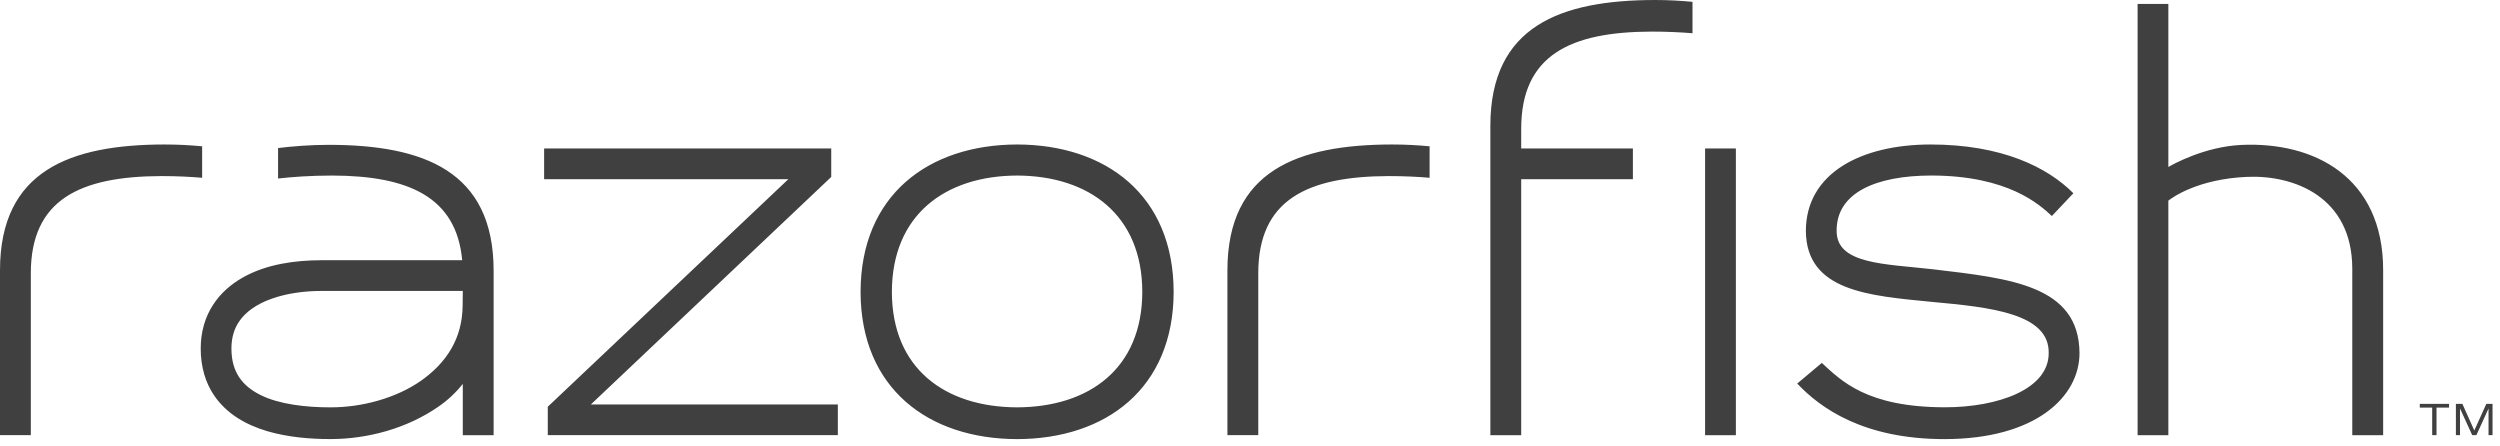
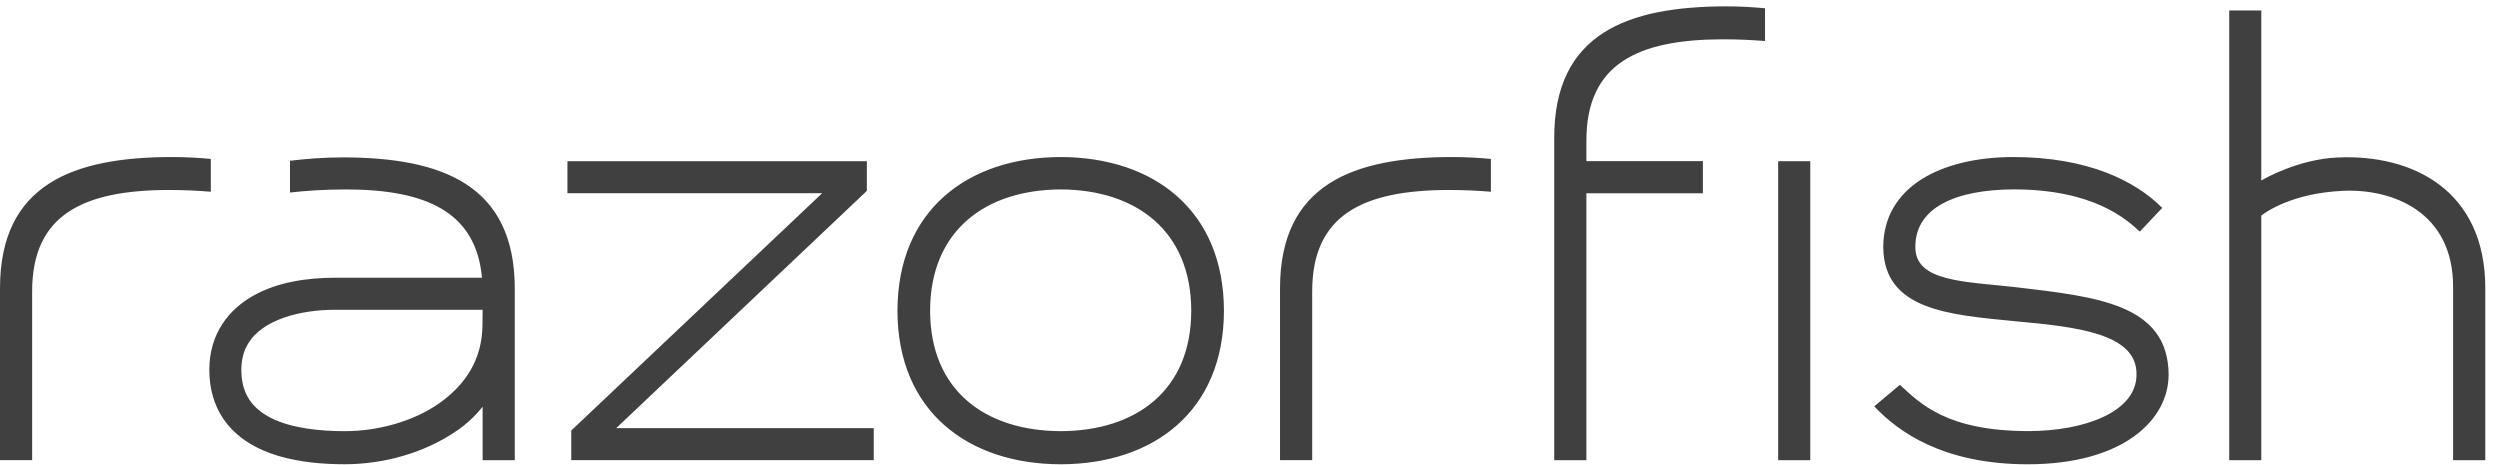
- <svg xmlns="http://www.w3.org/2000/svg" width="146px" height="26px" viewBox="0 0 146 26" version="1.1">
+ <svg xmlns="http://www.w3.org/2000/svg" width="140px" height="26px" viewBox="0 0 140 26" version="1.1">
  <defs />
  <g id="Page-1" stroke="none" stroke-width="1" fill="none" fill-rule="evenodd">
-     <path d="M27.018,17.825 C27.008,19.777 26.068,21.186 24.591,22.233 C23.122,23.26 21.119,23.793 19.308,23.789 C17.858,23.793 16.291,23.608 15.211,23.067 C14.669,22.797 14.255,22.46 13.974,22.04 C13.694,21.618 13.519,21.101 13.515,20.356 C13.519,19.709 13.673,19.232 13.931,18.826 C14.315,18.224 14.996,17.751 15.872,17.443 C16.738,17.133 17.772,16.992 18.743,16.992 L18.752,16.992 L27.027,16.992 C27.027,17.229 27.018,17.781 27.018,17.825 L27.018,17.825 Z M19.213,8.458 C18.109,8.458 17.07,8.544 16.239,8.646 L16.239,10.426 C17.048,10.334 18.113,10.252 19.417,10.252 C23.863,10.267 26.655,11.505 26.992,15.197 L18.752,15.197 C17.242,15.202 15.588,15.419 14.203,16.193 C13.512,16.581 12.887,17.108 12.435,17.814 C11.981,18.516 11.72,19.383 11.722,20.356 C11.72,21.416 12,22.351 12.499,23.086 C13.251,24.197 14.405,24.822 15.604,25.18 C16.815,25.535 18.113,25.642 19.308,25.642 C21.456,25.64 23.755,25.028 25.597,23.754 C26.146,23.377 26.623,22.928 27.027,22.42 L27.027,25.414 L28.828,25.414 L28.828,15.798 C28.821,9.973 24.724,8.466 19.213,8.458 L19.213,8.458 Z M87.037,7.34 L87.037,25.414 L88.838,25.414 L88.838,10.466 L95.361,10.466 L95.361,8.669 L88.838,8.669 L88.838,7.522 C88.838,3.219 91.702,1.86 96.447,1.845 C97.367,1.845 98.169,1.886 98.842,1.942 L98.842,0.107 C98.178,0.044 97.432,0 96.651,0 C91.14,0.009 87.044,1.518 87.037,7.34 L87.037,7.34 Z M71.681,15.776 L71.681,25.412 L73.483,25.412 L73.483,15.958 C73.483,11.658 76.347,10.3 81.092,10.283 C82.015,10.283 82.814,10.324 83.489,10.382 L83.489,8.544 C82.823,8.48 82.077,8.438 81.296,8.438 C75.788,8.445 71.69,9.956 71.681,15.776 L71.681,15.776 Z M11.805,8.544 C11.141,8.48 10.395,8.438 9.614,8.438 C4.106,8.445 0.007,9.956 0,15.776 L0,25.412 L1.8,25.412 L1.8,15.958 C1.8,11.658 4.665,10.3 9.411,10.283 C10.331,10.283 11.131,10.324 11.805,10.382 L11.805,8.544 Z M130.887,8.464 C128.728,8.567 126.879,9.608 126.632,9.752 L126.632,0.229 L124.836,0.229 L124.836,25.414 L126.632,25.414 L126.632,11.718 C126.847,11.546 128.335,10.454 131.234,10.329 C133.961,10.213 137.373,11.486 137.373,15.702 L137.373,25.414 L139.176,25.414 L139.176,15.777 C139.176,10.334 135.147,8.265 130.887,8.464 L130.887,8.464 Z M59.399,23.789 C55.176,23.774 52.093,21.515 52.086,17.047 C52.093,12.566 55.176,10.269 59.399,10.252 C63.618,10.269 66.704,12.566 66.71,17.047 C66.704,21.515 63.618,23.774 59.399,23.789 L59.399,23.789 Z M59.399,8.438 C54.216,8.45 50.268,11.394 50.257,17.047 C50.268,22.686 54.216,25.635 59.399,25.644 C64.583,25.635 68.532,22.686 68.541,17.047 C68.532,11.394 64.583,8.45 59.399,8.438 L59.399,8.438 Z M48.544,10.334 L48.544,8.671 L31.777,8.671 L31.777,10.465 L46.04,10.465 L31.99,23.754 L31.99,25.412 L48.93,25.412 L48.93,23.621 L34.506,23.621 L48.544,10.334 Z M99.577,25.414 L101.375,25.414 L101.375,8.671 L99.577,8.671 L99.577,25.414 Z M112.918,15.73 C110.045,15.401 107.214,15.445 107.26,13.442 C107.269,11.266 109.525,10.258 112.786,10.25 C117.264,10.258 119.09,11.932 119.829,12.615 L121.085,11.286 C119.585,9.778 116.926,8.438 112.733,8.438 C108.711,8.445 105.473,10.097 105.462,13.482 C105.49,17.013 109.146,17.271 112.831,17.631 C116.279,17.946 119.69,18.312 119.644,20.626 C119.644,22.733 116.686,23.784 113.589,23.786 C109.003,23.782 107.523,22.228 106.393,21.194 L104.958,22.399 C106.303,23.83 108.829,25.644 113.554,25.644 C118.9,25.642 121.438,23.163 121.443,20.626 C121.42,16.66 117.393,16.263 112.918,15.73 L112.918,15.73 Z M145.202,23.585 L144.499,25.141 L143.803,23.585 L143.424,23.585 L143.424,25.412 L143.665,25.412 L143.665,23.855 L144.377,25.412 L144.622,25.412 L145.331,23.855 L145.331,25.412 L145.564,25.412 L145.564,23.585 L145.202,23.585 Z M141.316,23.802 L142.04,23.802 L142.04,25.412 L142.292,25.412 L142.292,23.802 L143.024,23.802 L143.024,23.585 L141.316,23.585 L141.316,23.802 Z" id="logo-razorfish" fill="#404040" />
+     <path d="M27.018,18.181 C27.008,20.133 26.068,21.542 24.591,22.589 C23.122,23.616 21.119,24.149 19.308,24.145 C17.858,24.149 16.291,23.964 15.211,23.423 C14.669,23.153 14.255,22.816 13.974,22.396 C13.694,21.974 13.519,21.457 13.515,20.712 C13.519,20.065 13.673,19.588 13.931,19.182 C14.315,18.58 14.996,18.107 15.872,17.799 C16.738,17.489 17.772,17.348 18.743,17.348 L18.752,17.348 L27.027,17.348 C27.027,17.585 27.018,18.137 27.018,18.181 L27.018,18.181 Z M19.213,8.814 C18.109,8.814 17.07,8.9 16.239,9.002 L16.239,10.782 C17.048,10.69 18.113,10.608 19.417,10.608 C23.863,10.623 26.655,11.861 26.992,15.553 L18.752,15.553 C17.242,15.558 15.588,15.775 14.203,16.549 C13.512,16.937 12.887,17.464 12.435,18.17 C11.981,18.872 11.72,19.739 11.722,20.712 C11.72,21.772 12,22.707 12.499,23.442 C13.251,24.553 14.405,25.178 15.604,25.536 C16.815,25.891 18.113,25.998 19.308,25.998 C21.456,25.996 23.755,25.384 25.597,24.11 C26.146,23.733 26.623,23.284 27.027,22.776 L27.027,25.77 L28.828,25.77 L28.828,16.154 C28.821,10.329 24.724,8.822 19.213,8.814 L19.213,8.814 Z M87.037,7.696 L87.037,25.77 L88.838,25.77 L88.838,10.822 L95.361,10.822 L95.361,9.025 L88.838,9.025 L88.838,7.878 C88.838,3.575 91.702,2.216 96.447,2.201 C97.367,2.201 98.169,2.242 98.842,2.298 L98.842,0.463 C98.178,0.4 97.432,0.356 96.651,0.356 C91.14,0.365 87.044,1.874 87.037,7.696 L87.037,7.696 Z M71.681,16.132 L71.681,25.768 L73.483,25.768 L73.483,16.314 C73.483,12.014 76.347,10.656 81.092,10.639 C82.015,10.639 82.814,10.68 83.489,10.738 L83.489,8.9 C82.823,8.836 82.077,8.794 81.296,8.794 C75.788,8.801 71.69,10.312 71.681,16.132 L71.681,16.132 Z M11.805,8.9 C11.141,8.836 10.395,8.794 9.614,8.794 C4.106,8.801 0.007,10.312 0,16.132 L0,25.768 L1.8,25.768 L1.8,16.314 C1.8,12.014 4.665,10.656 9.411,10.639 C10.331,10.639 11.131,10.68 11.805,10.738 L11.805,8.9 Z M130.887,8.82 C128.728,8.923 126.879,9.964 126.632,10.108 L126.632,0.585 L124.836,0.585 L124.836,25.77 L126.632,25.77 L126.632,12.074 C126.847,11.902 128.335,10.81 131.234,10.685 C133.961,10.569 137.373,11.842 137.373,16.058 L137.373,25.77 L139.176,25.77 L139.176,16.133 C139.176,10.69 135.147,8.621 130.887,8.82 L130.887,8.82 Z M59.399,24.145 C55.176,24.13 52.093,21.871 52.086,17.403 C52.093,12.922 55.176,10.625 59.399,10.608 C63.618,10.625 66.704,12.922 66.71,17.403 C66.704,21.871 63.618,24.13 59.399,24.145 L59.399,24.145 Z M59.399,8.794 C54.216,8.806 50.268,11.75 50.257,17.403 C50.268,23.042 54.216,25.991 59.399,26 C64.583,25.991 68.532,23.042 68.541,17.403 C68.532,11.75 64.583,8.806 59.399,8.794 L59.399,8.794 Z M48.544,10.69 L48.544,9.027 L31.777,9.027 L31.777,10.821 L46.04,10.821 L31.99,24.11 L31.99,25.768 L48.93,25.768 L48.93,23.977 L34.506,23.977 L48.544,10.69 Z M99.577,25.77 L101.375,25.77 L101.375,9.027 L99.577,9.027 L99.577,25.77 Z M112.918,16.086 C110.045,15.757 107.214,15.801 107.26,13.798 C107.269,11.622 109.525,10.614 112.786,10.606 C117.264,10.614 119.09,12.288 119.829,12.971 L121.085,11.642 C119.585,10.134 116.926,8.794 112.733,8.794 C108.711,8.801 105.473,10.453 105.462,13.838 C105.49,17.369 109.146,17.627 112.831,17.987 C116.279,18.302 119.69,18.668 119.644,20.982 C119.644,23.089 116.686,24.14 113.589,24.142 C109.003,24.138 107.523,22.584 106.393,21.55 L104.958,22.755 C106.303,24.186 108.829,26 113.554,26 C118.9,25.998 121.438,23.519 121.443,20.982 C121.42,17.016 117.393,16.619 112.918,16.086 L112.918,16.086 Z" id="logo-razorfish" fill="#404040" />
  </g>
</svg>
